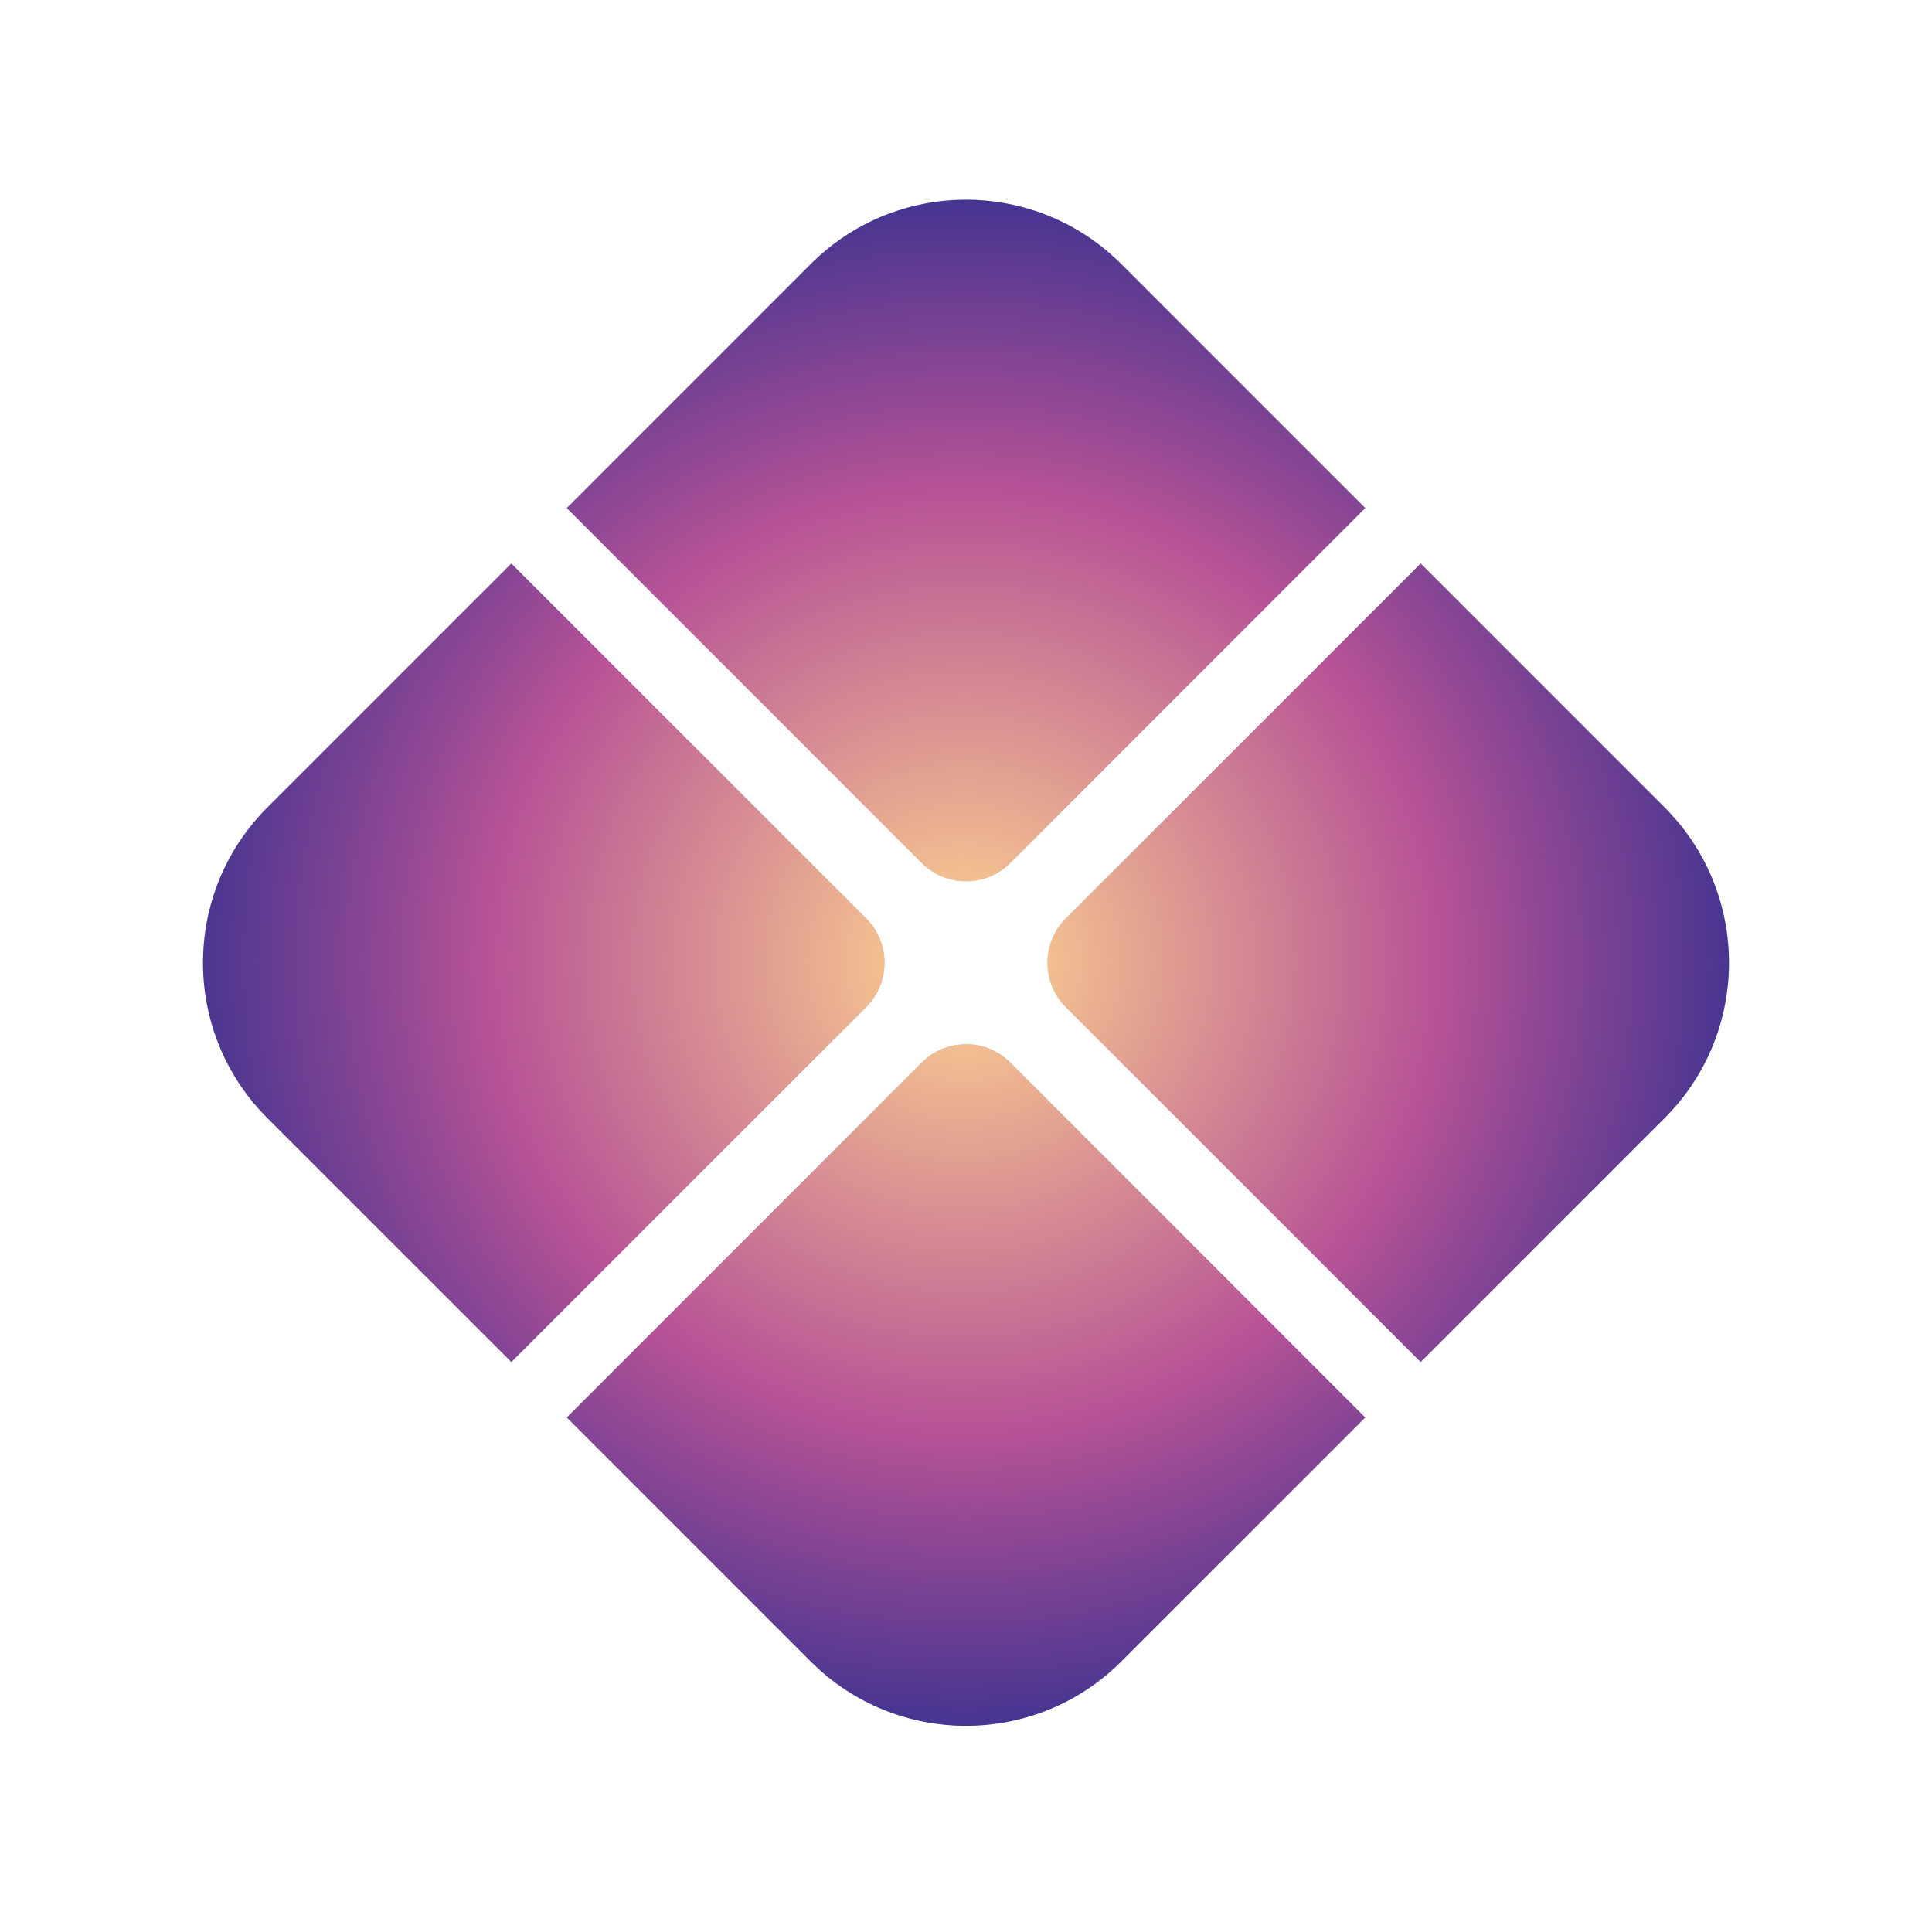
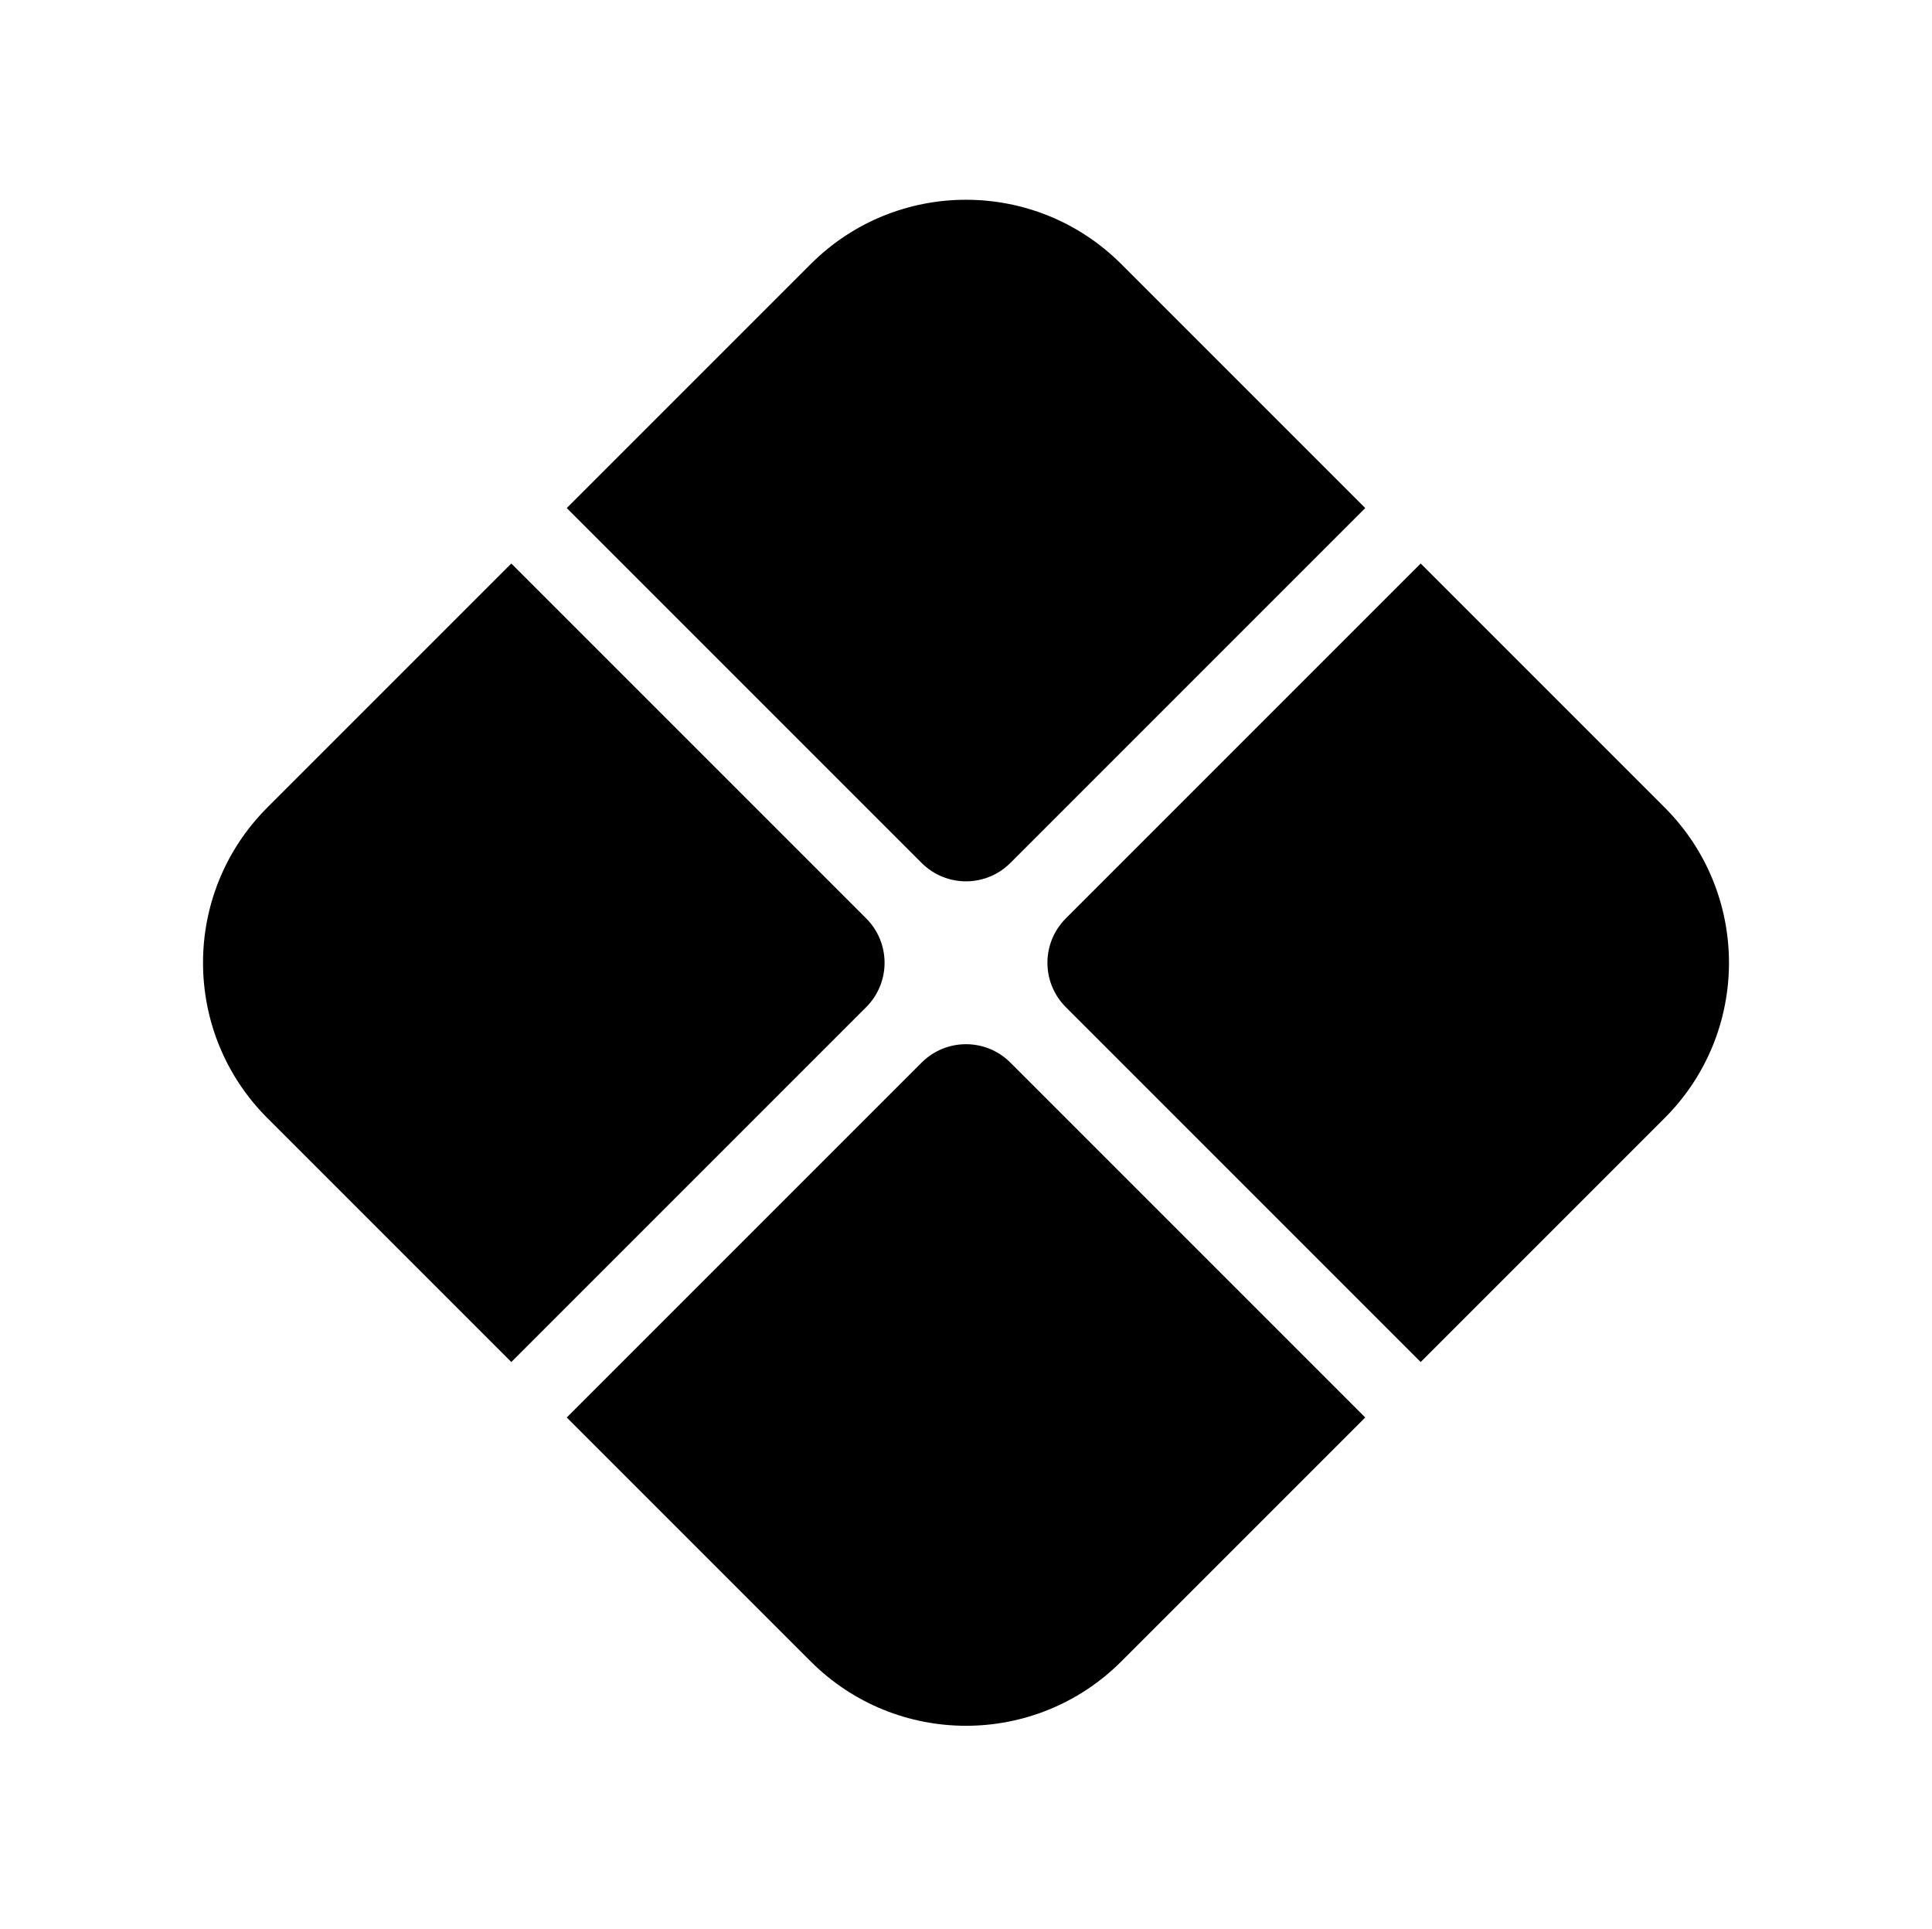
<svg xmlns="http://www.w3.org/2000/svg" width="590" height="589" viewBox="0 0 590 589" fill="none">
-   <path d="M81.639 341.413C55.454 315.228 55.454 272.772 81.639 246.587L156.146 172.08L264.52 280.453C272.002 287.935 272.002 300.065 264.52 307.547L156.146 415.92L81.639 341.413Z" fill="#B4D6FB" />
-   <path d="M81.639 341.413C55.454 315.228 55.454 272.772 81.639 246.587L156.146 172.08L264.52 280.453C272.002 287.935 272.002 300.065 264.52 307.547L156.146 415.92L81.639 341.413Z" fill="url(#paint0_radial_3876_2183)" />
-   <path d="M173.08 155.146L247.587 80.639C273.772 54.454 316.228 54.454 342.413 80.639L416.92 155.146L308.547 263.52C301.065 271.002 288.935 271.002 281.453 263.52L173.08 155.146Z" fill="#B4D6FB" />
-   <path d="M173.08 155.146L247.587 80.639C273.772 54.454 316.228 54.454 342.413 80.639L416.92 155.146L308.547 263.52C301.065 271.002 288.935 271.002 281.453 263.52L173.08 155.146Z" fill="url(#paint1_radial_3876_2183)" />
-   <path d="M173.08 432.854L281.453 324.48C288.935 316.998 301.065 316.998 308.547 324.48L416.92 432.854L342.413 507.361C316.228 533.546 273.772 533.546 247.587 507.361L173.08 432.854Z" fill="#B4D6FB" />
-   <path d="M173.08 432.854L281.453 324.48C288.935 316.998 301.065 316.998 308.547 324.48L416.92 432.854L342.413 507.361C316.228 533.546 273.772 533.546 247.587 507.361L173.08 432.854Z" fill="url(#paint2_radial_3876_2183)" />
-   <path d="M325.48 307.547C317.998 300.065 317.998 287.935 325.48 280.453L433.854 172.08L508.361 246.587C534.546 272.772 534.546 315.228 508.361 341.413L433.854 415.92L325.48 307.547Z" fill="#B4D6FB" />
-   <path d="M325.48 307.547C317.998 300.065 317.998 287.935 325.48 280.453L433.854 172.08L508.361 246.587C534.546 272.772 534.546 315.228 508.361 341.413L433.854 415.92L325.48 307.547Z" fill="url(#paint3_radial_3876_2183)" />
-   <defs>
-     <radialGradient id="paint0_radial_3876_2183" cx="0" cy="0" r="1" gradientUnits="userSpaceOnUse" gradientTransform="translate(294.298 293.654) rotate(90) scale(289.086 291.844)">
-       <stop stop-color="#FFD58F" />
-       <stop offset="0.5" stop-color="#B65296" />
-       <stop offset="1" stop-color="#00228D" />
-     </radialGradient>
-     <radialGradient id="paint1_radial_3876_2183" cx="0" cy="0" r="1" gradientUnits="userSpaceOnUse" gradientTransform="translate(294.298 293.654) rotate(90) scale(289.086 291.844)">
-       <stop stop-color="#FFD58F" />
-       <stop offset="0.5" stop-color="#B65296" />
-       <stop offset="1" stop-color="#00228D" />
-     </radialGradient>
-     <radialGradient id="paint2_radial_3876_2183" cx="0" cy="0" r="1" gradientUnits="userSpaceOnUse" gradientTransform="translate(294.298 293.654) rotate(90) scale(289.086 291.844)">
-       <stop stop-color="#FFD58F" />
-       <stop offset="0.5" stop-color="#B65296" />
-       <stop offset="1" stop-color="#00228D" />
-     </radialGradient>
-     <radialGradient id="paint3_radial_3876_2183" cx="0" cy="0" r="1" gradientUnits="userSpaceOnUse" gradientTransform="translate(294.298 293.654) rotate(90) scale(289.086 291.844)">
-       <stop stop-color="#FFD58F" />
-       <stop offset="0.5" stop-color="#B65296" />
-       <stop offset="1" stop-color="#00228D" />
-     </radialGradient>
-   </defs>
+   <path d="M81.639 341.413C55.454 315.228 55.454 272.772 81.639 246.587L156.146 172.08L264.52 280.453C272.002 287.935 272.002 300.065 264.52 307.547L156.146 415.92L81.639 341.413Z" fill="black" />
+   <path d="M173.08 155.146L247.587 80.639C273.772 54.454 316.228 54.454 342.413 80.639L416.92 155.146L308.547 263.52C301.065 271.002 288.935 271.002 281.453 263.52L173.08 155.146Z" fill="black" />
+   <path d="M173.08 432.854L281.453 324.48C288.935 316.998 301.065 316.998 308.547 324.48L416.92 432.854L342.413 507.361C316.228 533.546 273.772 533.546 247.587 507.361L173.08 432.854Z" fill="black" />
+   <path d="M325.48 307.547C317.998 300.065 317.998 287.935 325.48 280.453L433.854 172.08L508.361 246.587C534.546 272.772 534.546 315.228 508.361 341.413L433.854 415.92L325.48 307.547Z" fill="black" />
</svg>
